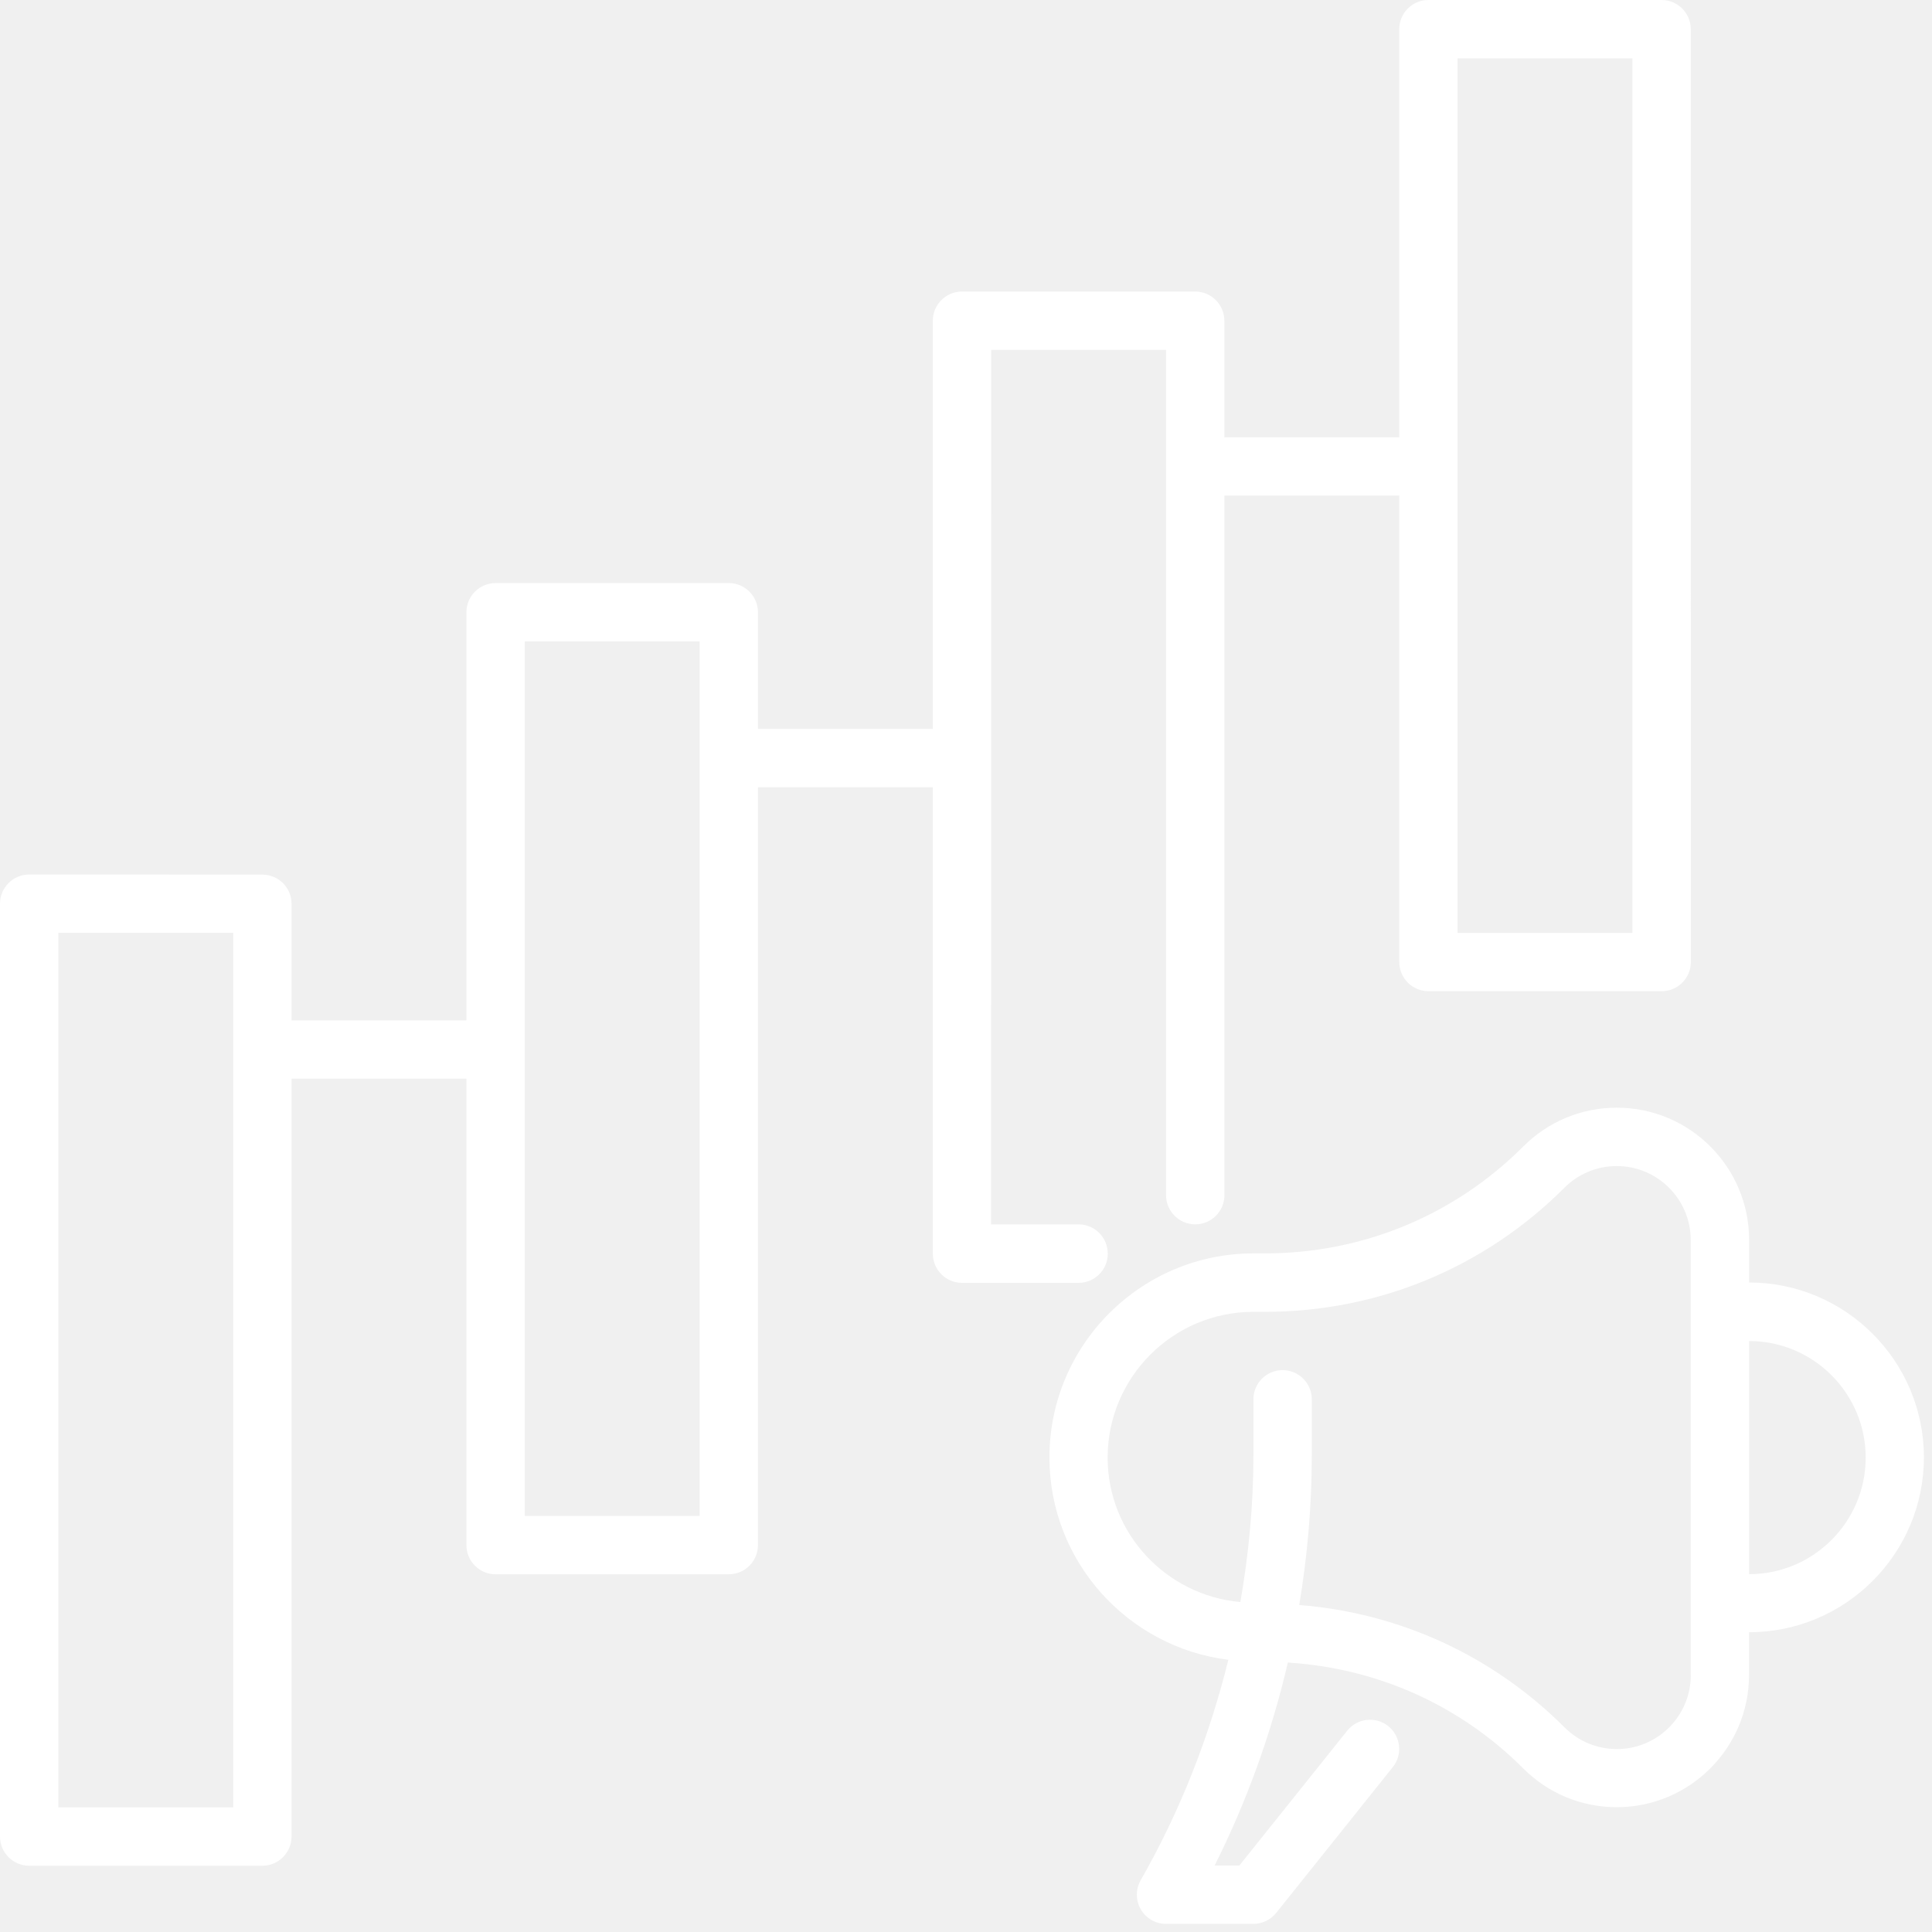
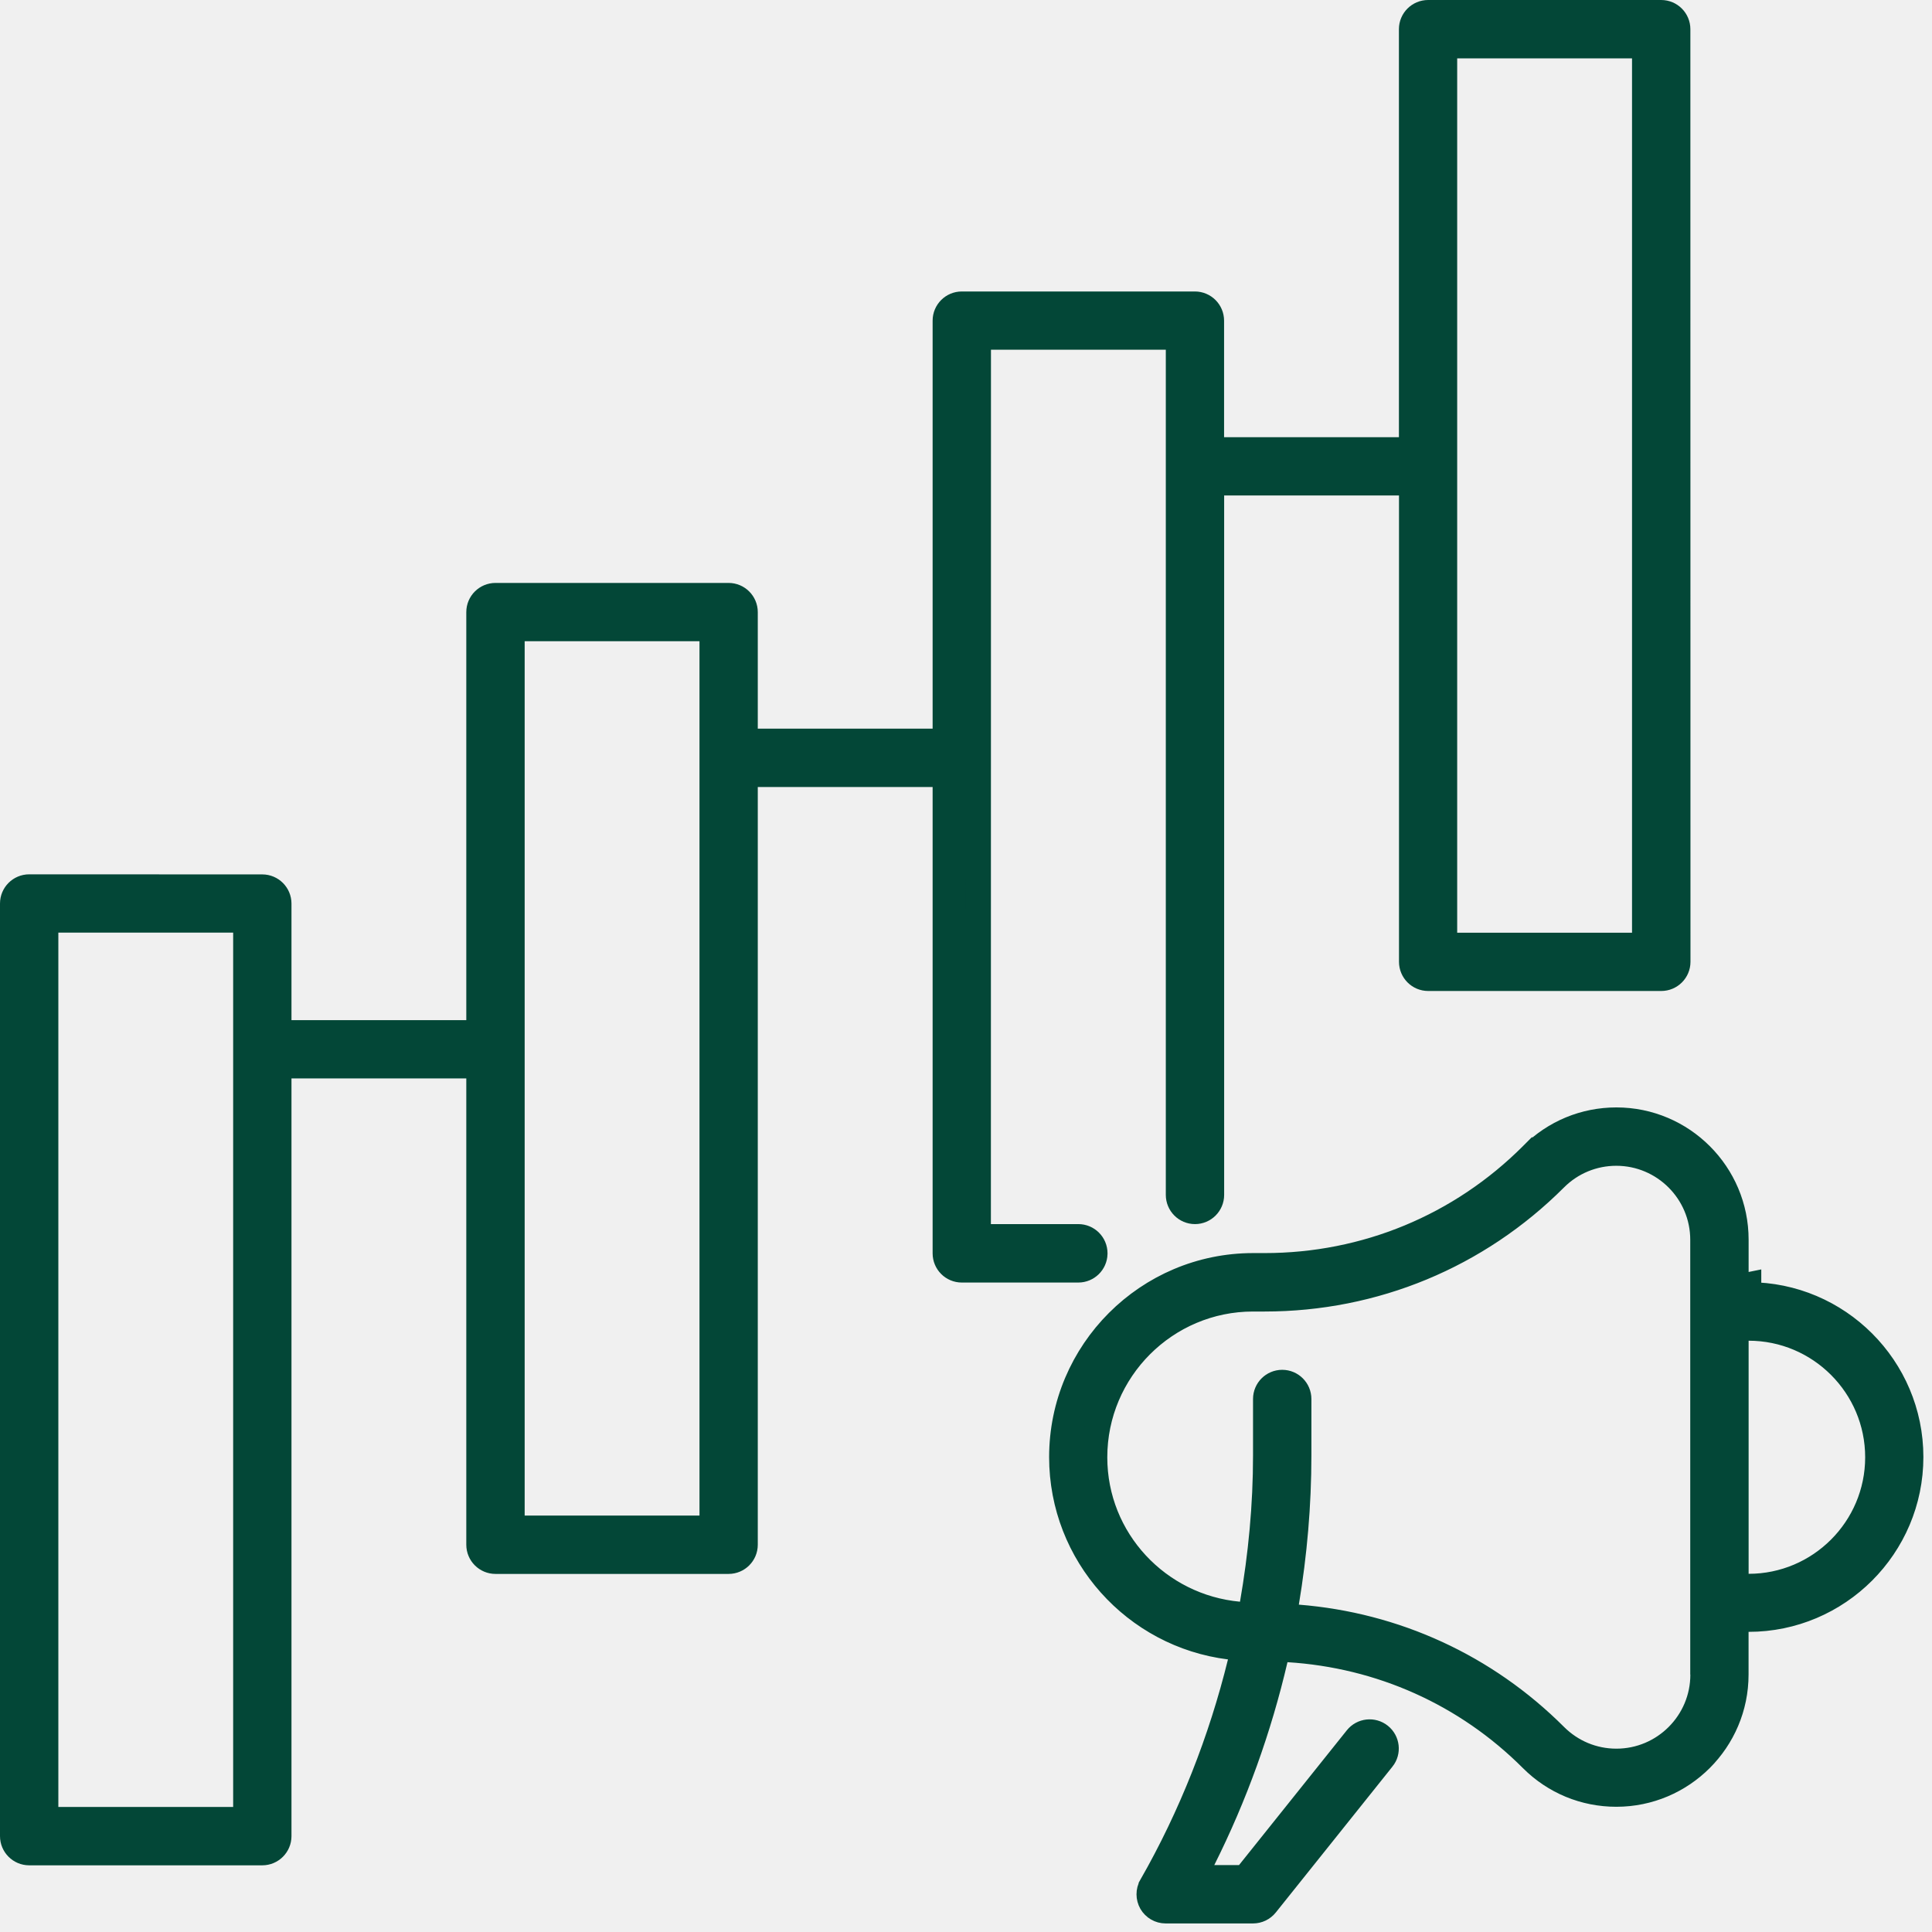
- <svg xmlns="http://www.w3.org/2000/svg" width="80" height="80" viewBox="0 0 80 80" fill="none">
-   <path d="M72.427 53.111V51.343C72.427 48.325 69.972 45.867 66.951 45.867C65.487 45.867 64.112 46.437 63.08 47.469C60.222 50.328 56.423 51.9 52.38 51.9H51.905C47.247 51.9 43.455 55.688 43.455 60.349C43.455 64.654 46.694 68.212 50.863 68.728C50.078 71.912 48.87 74.991 47.233 77.857C47.02 78.23 47.023 78.688 47.237 79.062C47.454 79.435 47.851 79.663 48.279 79.663H51.901C52.268 79.663 52.614 79.496 52.845 79.208L57.673 73.172C58.09 72.652 58.005 71.892 57.483 71.474C56.963 71.06 56.203 71.142 55.785 71.665L51.321 77.246H50.296C51.637 74.57 52.652 71.746 53.327 68.843C57.011 69.071 60.446 70.595 63.078 73.23C64.113 74.265 65.488 74.832 66.948 74.832C69.966 74.832 72.424 72.377 72.424 69.356V67.587C76.416 67.587 79.665 64.338 79.665 60.346C79.665 56.354 76.416 53.105 72.424 53.105L72.427 53.111ZM70.013 69.362C70.013 71.05 68.638 72.425 66.951 72.425C66.132 72.425 65.365 72.105 64.785 71.528C61.807 68.551 57.947 66.789 53.799 66.46C54.138 64.423 54.318 62.355 54.318 60.281V57.942C54.318 57.277 53.778 56.734 53.109 56.734C52.444 56.734 51.901 57.273 51.901 57.942V60.281C51.901 62.318 51.707 64.341 51.361 66.338C48.289 66.059 45.865 63.5 45.865 60.356C45.865 57.029 48.574 54.32 51.901 54.32H52.376C57.061 54.32 61.468 52.493 64.781 49.18C65.358 48.603 66.128 48.284 66.947 48.284C68.634 48.284 70.009 49.659 70.009 51.346V69.365L70.013 69.362ZM72.427 65.183V55.529C75.088 55.529 77.254 57.695 77.254 60.356C77.254 63.018 75.088 65.183 72.427 65.183Z" fill="white" />
-   <path d="M45.87 51.907C45.87 51.242 45.331 50.699 44.662 50.699H41.039L41.043 14.486H48.284V49.49C48.284 50.155 48.824 50.698 49.493 50.698C50.158 50.698 50.701 50.158 50.701 49.49V20.521H57.942V39.835C57.942 40.5 58.482 41.044 59.151 41.044H68.806C69.471 41.044 70.014 40.504 70.014 39.835L70.011 1.209C70.011 0.543 69.471 0 68.802 0H59.148C58.482 0 57.939 0.54 57.939 1.209V18.108H50.698V13.28C50.698 12.615 50.158 12.072 49.489 12.072H39.834C39.169 12.072 38.626 12.612 38.626 13.28V30.18H31.385V25.352C31.385 24.687 30.845 24.144 30.176 24.144H20.521C19.856 24.144 19.313 24.683 19.313 25.352V42.252H12.072V37.424C12.072 36.759 11.532 36.216 10.863 36.216L1.209 36.212C0.543 36.212 0 36.752 0 37.421V76.047C0 76.713 0.54 77.256 1.209 77.256H10.863C11.529 77.256 12.072 76.716 12.072 76.047V44.665H19.313V63.979C19.313 64.644 19.853 65.188 20.521 65.188H30.176C30.842 65.188 31.385 64.648 31.385 63.979V32.597H38.626V51.911C38.626 52.576 39.166 53.12 39.834 53.12H44.662C45.327 53.12 45.871 52.58 45.871 51.911L45.87 51.907ZM60.353 2.417H67.594V38.63H60.353V2.417ZM9.657 74.84H2.416V38.627H9.657V74.84ZM28.971 62.771H21.73V26.558H28.971V62.771Z" fill="white" />
+ <svg xmlns="http://www.w3.org/2000/svg" width="76" height="76" viewBox="0 0 76 76" fill="none">
+   <path d="M68.326 50.64L68.784 50.547V50.938C72.299 50.938 75.161 53.8 75.161 57.316C75.161 60.831 72.299 63.693 68.784 63.693H68.284V64.193V65.873C68.284 68.467 66.173 70.574 63.583 70.574C62.328 70.574 61.15 70.088 60.261 69.199C57.674 66.609 54.295 65.111 50.677 64.887L50.255 64.861L50.159 65.273C49.526 67.992 48.575 70.638 47.32 73.143L46.957 73.867H47.767H48.74H48.981L49.131 73.679L53.371 68.378L53.371 68.378C53.594 68.099 54.002 68.054 54.281 68.276C54.562 68.501 54.606 68.908 54.384 69.184L54.383 69.185L49.798 74.918C49.673 75.074 49.488 75.163 49.292 75.163H45.851C45.624 75.163 45.412 75.042 45.294 74.842C45.179 74.639 45.179 74.393 45.292 74.196L45.292 74.195C46.87 71.432 48.035 68.464 48.791 65.396L48.925 64.85L48.367 64.781C44.654 64.321 41.77 61.151 41.77 57.319C41.77 53.168 45.147 49.793 49.295 49.793H49.746C53.719 49.793 57.454 48.248 60.263 45.439L59.909 45.085L60.263 45.439C61.15 44.553 62.328 44.063 63.585 44.063C66.179 44.063 68.286 46.174 68.286 48.764V49.938H68.028L68.323 50.634L68.326 50.64ZM66.994 65.879V64.86L66.99 64.863V48.768C66.99 46.889 65.46 45.359 63.581 45.359C62.672 45.359 61.813 45.715 61.171 46.357L61.171 46.357C58.118 49.41 54.06 51.092 49.743 51.092H49.291C45.855 51.092 43.058 53.889 43.058 57.325C43.058 60.576 45.565 63.217 48.733 63.505L49.193 63.546L49.271 63.092C49.605 61.171 49.791 59.221 49.791 57.254V55.033C49.791 54.674 50.082 54.385 50.439 54.385C50.797 54.385 51.087 54.676 51.087 55.033V57.254C51.087 59.195 50.919 61.132 50.6 63.04L50.511 63.578L51.054 63.621C54.877 63.925 58.431 65.547 61.175 68.29L61.176 68.291C61.82 68.932 62.675 69.288 63.585 69.288C65.464 69.288 66.994 67.758 66.994 65.879ZM68.286 61.91V62.41H68.786C71.59 62.41 73.871 60.13 73.871 57.325C73.871 54.521 71.59 52.24 68.786 52.24H68.286V52.74V61.91Z" fill="#034737" stroke="#034737" />
+   <path d="M43.067 49.301V49.318L43.067 49.319C43.059 49.67 42.771 49.952 42.419 49.952H37.834C37.476 49.952 37.187 49.661 37.187 49.304V30.96V30.46H36.687H29.809H29.309V30.96V60.767C29.309 61.125 29.018 61.414 28.661 61.414H19.491C19.133 61.414 18.843 61.123 18.843 60.767V42.423V41.923H18.343H11.466H10.966V42.423V72.229C10.966 72.587 10.675 72.877 10.318 72.877H1.148C0.79 72.877 0.5 72.585 0.5 72.229V35.542C0.5 35.184 0.791 34.894 1.148 34.894C1.148 34.894 1.148 34.894 1.148 34.894L10.318 34.897H10.318C10.676 34.897 10.966 35.188 10.966 35.545V40.13V40.63H11.466H18.343H18.843V40.13V24.079C18.843 23.721 19.134 23.431 19.491 23.431H28.661C29.019 23.431 29.309 23.723 29.309 24.079V28.664V29.164H29.809H36.687H37.187V28.664V12.614C37.187 12.255 37.478 11.966 37.834 11.966H47.004C47.362 11.966 47.652 12.257 47.652 12.614V17.199V17.699H48.152H55.03H55.53V17.199V1.148C55.53 0.79 55.821 0.5 56.178 0.5H65.347C65.706 0.5 65.995 0.791 65.995 1.148L65.999 37.835C65.999 38.193 65.707 38.483 65.351 38.483H56.181C55.823 38.483 55.533 38.192 55.533 37.835V19.491V18.991H55.033H48.155H47.655V19.491V47.005C47.655 47.363 47.364 47.653 47.008 47.653C46.649 47.653 46.36 47.361 46.36 47.005V13.758V13.258H45.86H38.982H38.482L38.482 13.758L38.479 48.153L38.479 48.653H38.979H42.419C42.777 48.653 43.067 48.944 43.067 49.301ZM57.322 1.796H56.822V2.296V36.691V37.191H57.322H64.2H64.7V36.691V2.296V1.796H64.2H57.322ZM9.172 71.582H9.672V71.082V36.687V36.187H9.172H2.295H1.795V36.687V71.082V71.582H2.295H9.172ZM27.516 60.119H28.016V59.619V25.224V24.724H27.516H20.639H20.139V25.224V59.619V60.119H20.639H27.516Z" fill="#034737" stroke="#034737" />
</svg>
